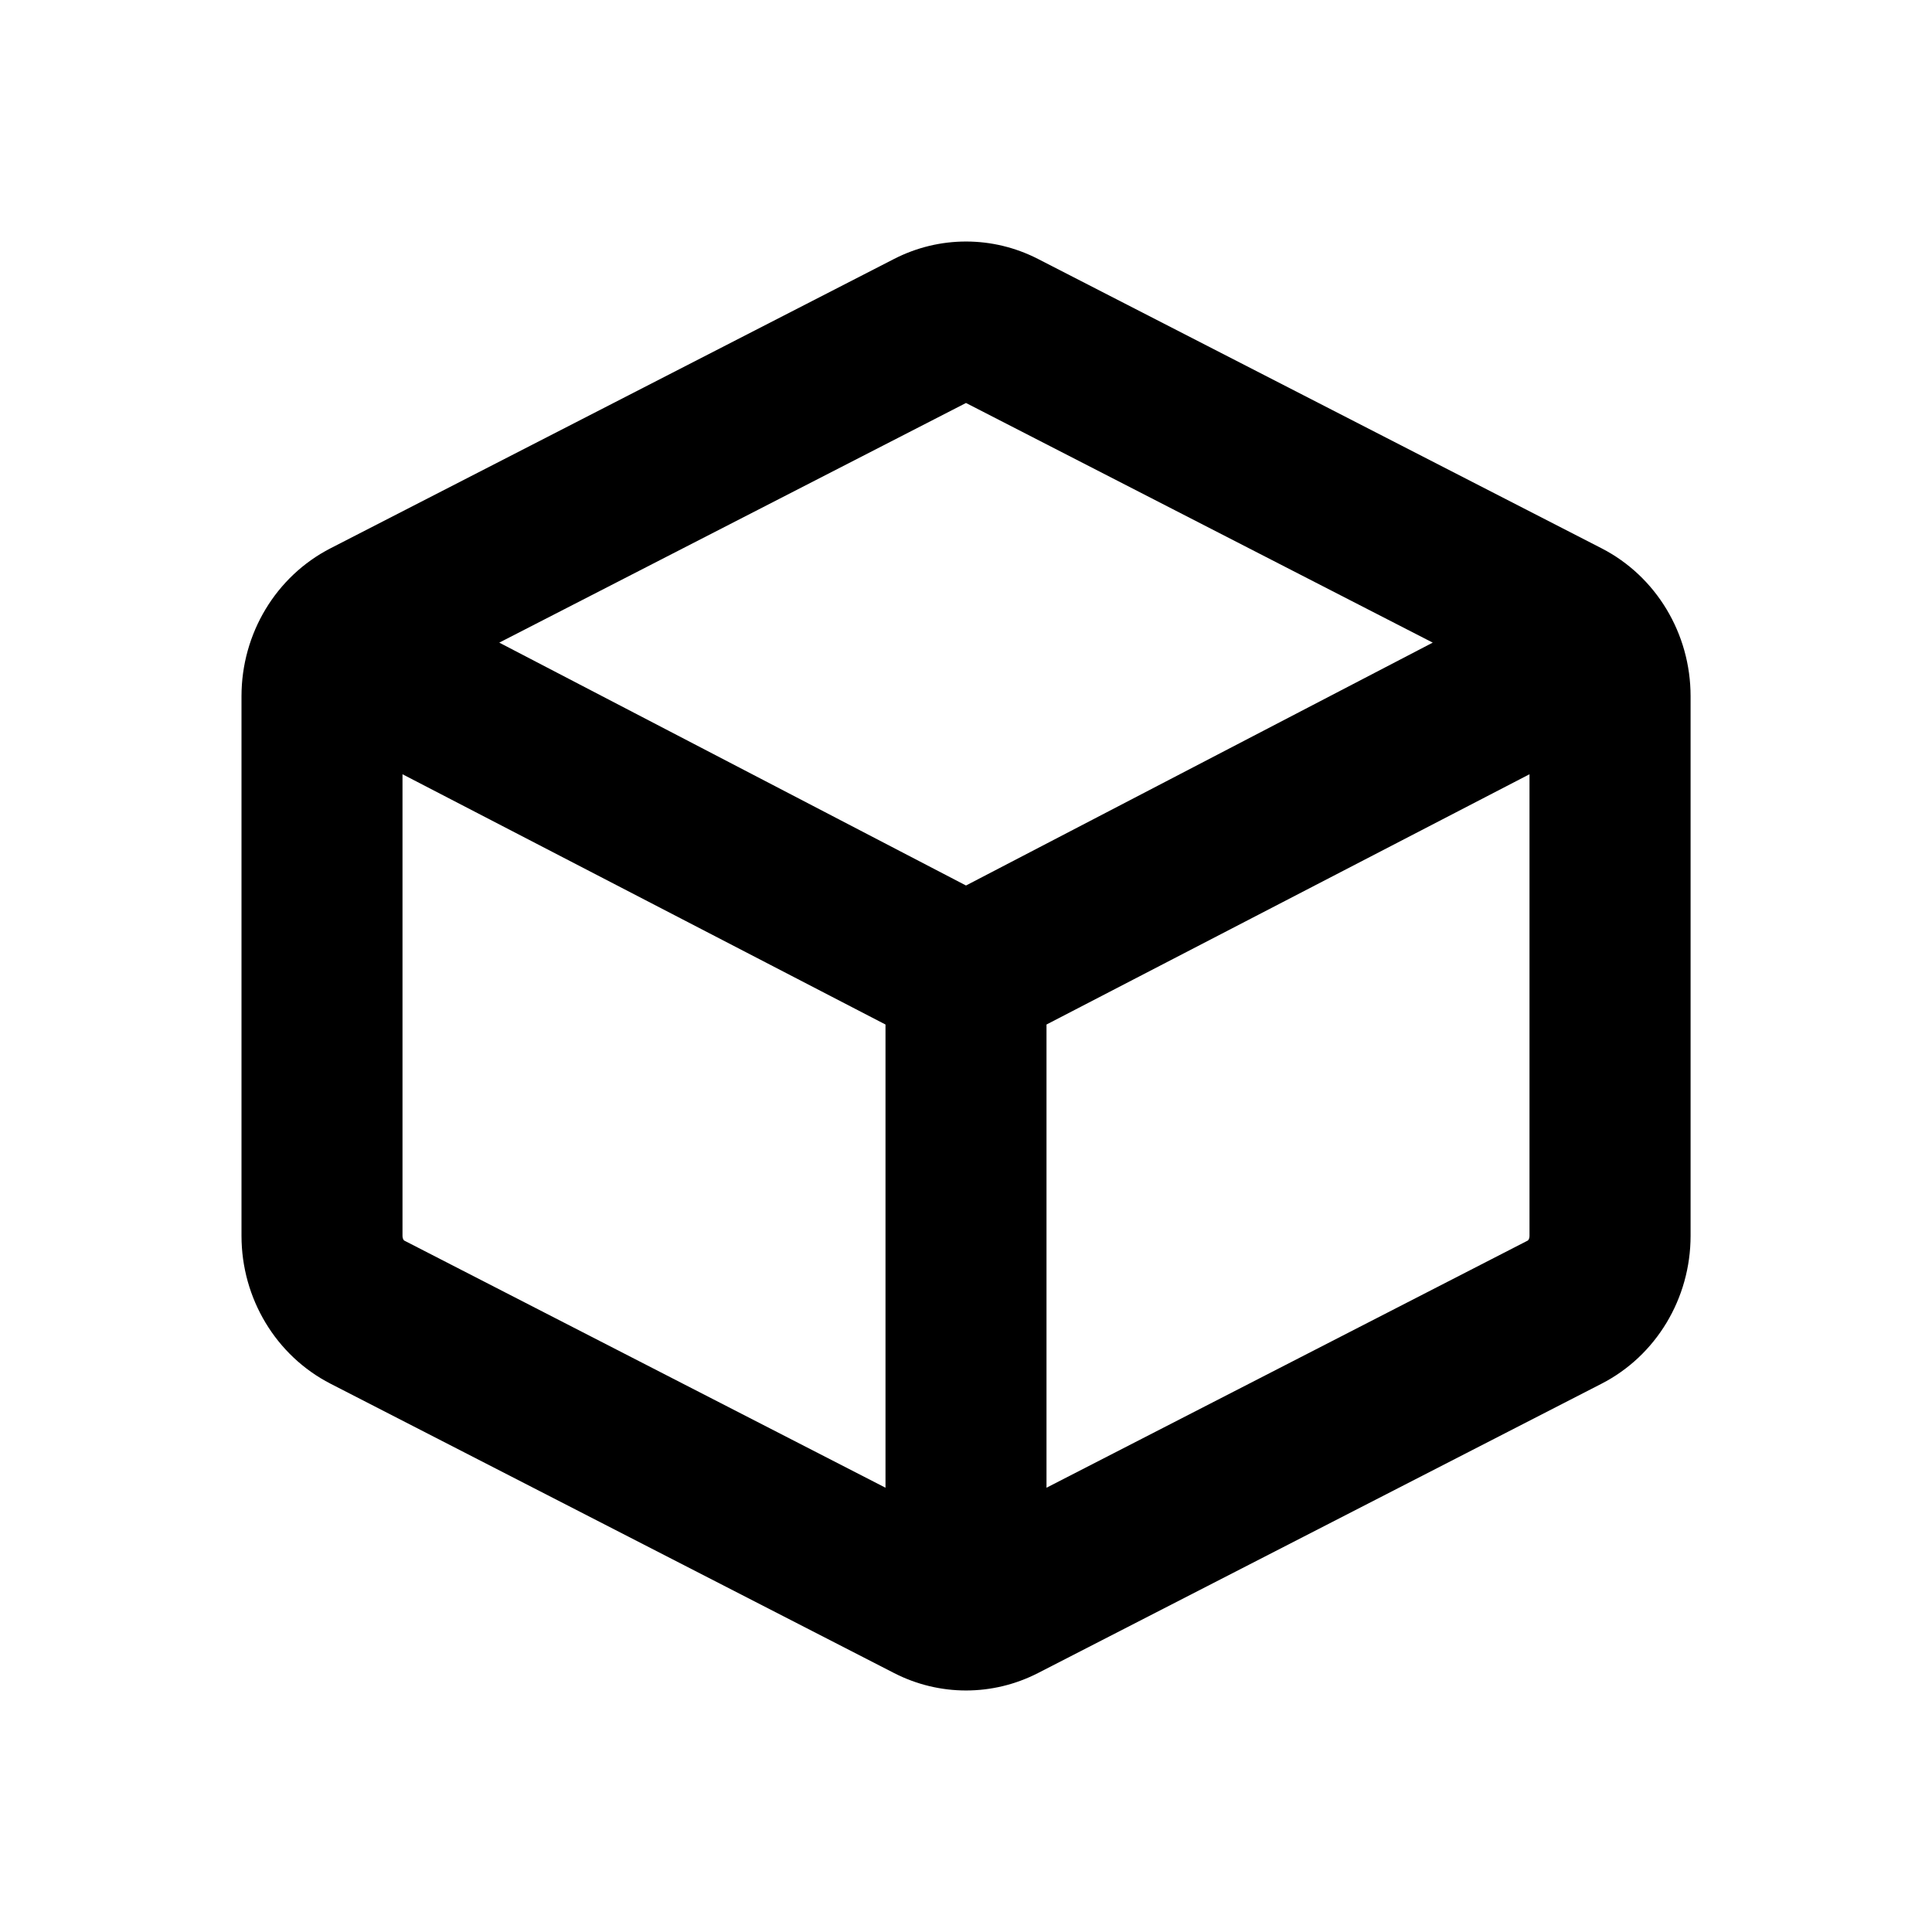
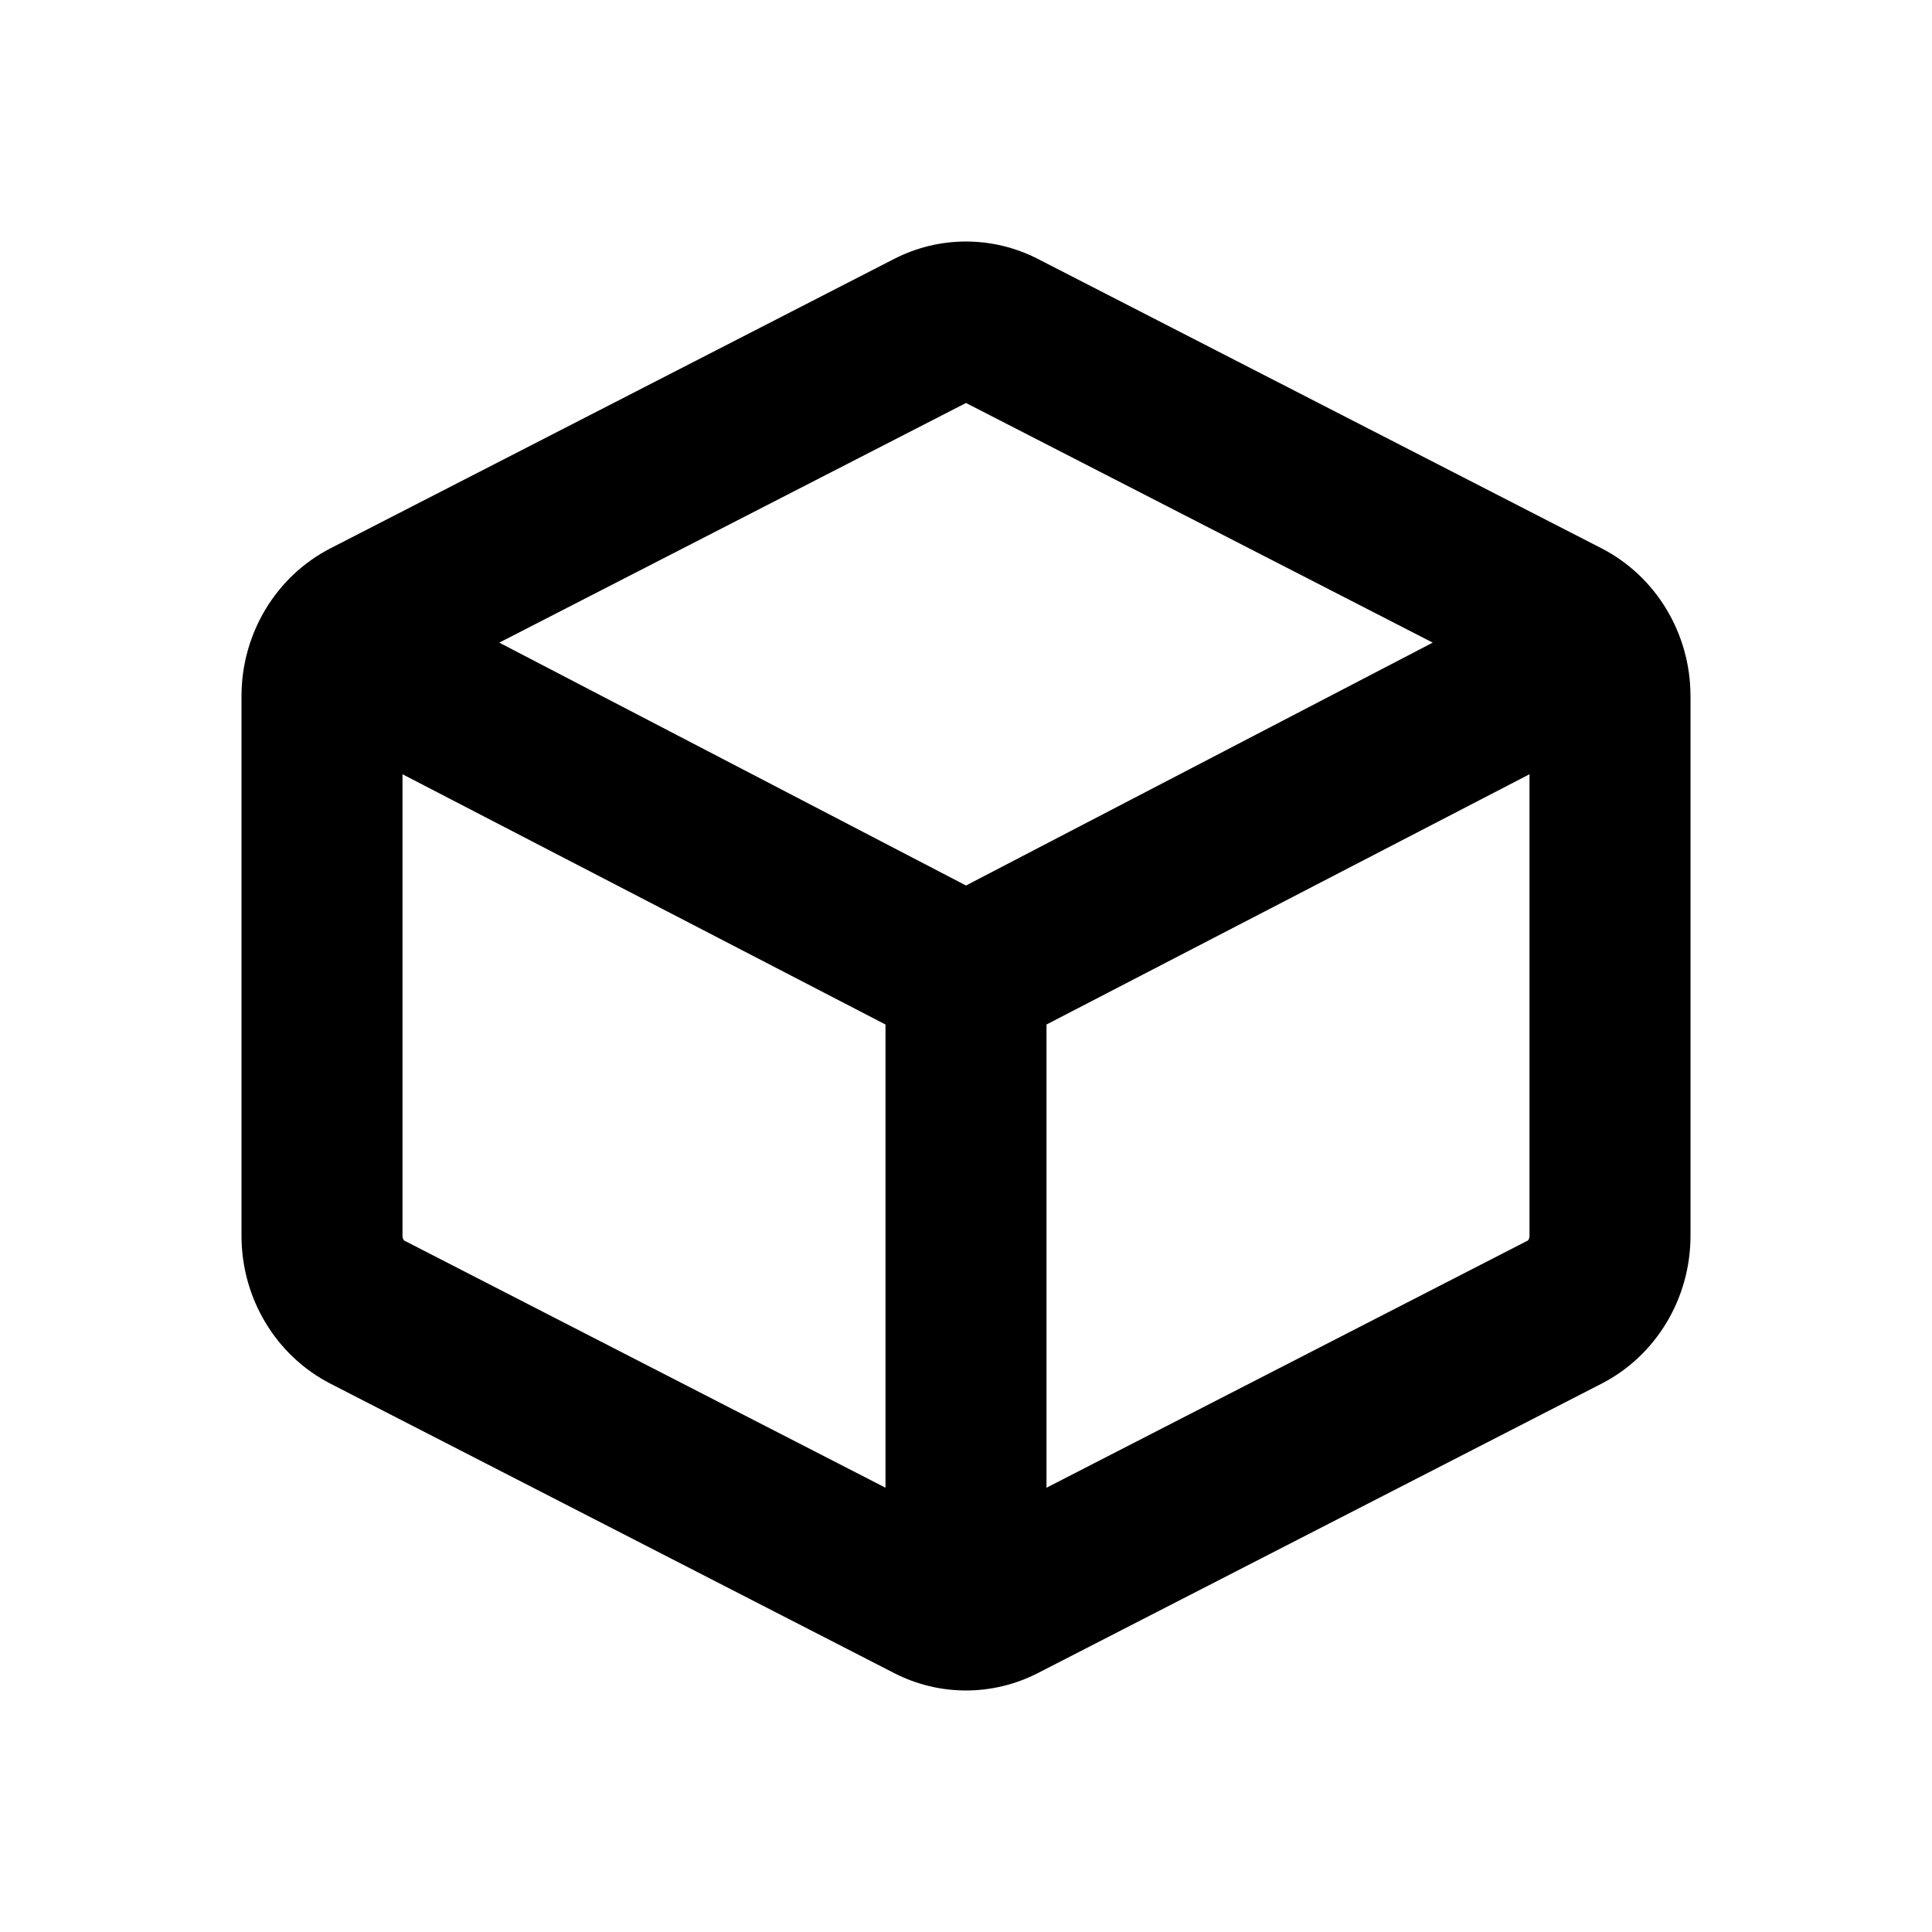
- <svg xmlns="http://www.w3.org/2000/svg" id="Layer_1" data-name="Layer 1" viewBox="0 0 24 24">
-   <defs>
-     <style>
-       .cls-1 {
-         fill-rule: evenodd;
-         stroke-width: 0px;
-       }
-     </style>
-   </defs>
-   <path class="cls-1" d="m11.106,3.217c.563-.289,1.226-.289,1.789,0l7,3.594c.678.348,1.106,1.059,1.106,1.837v6.704c0,.778-.428,1.489-1.106,1.837l-7,3.594c-.563.289-1.226.289-1.789,0l-7-3.594c-.678-.348-1.106-1.059-1.106-1.837v-6.704c0-.778.428-1.489,1.106-1.837l7-3.594Zm-4.904,4.766l5.798-2.977,5.798,2.977-5.798,3.017-5.798-3.017Zm-1.202,1.635v5.734c0,.021.006.038.012.048.004.006.008.01.008.01l5.98,3.071v-5.754l-6-3.109Zm8,8.863l5.98-3.071s.004-.004.008-.01c.007-.011.012-.027.012-.048v-5.734l-6,3.109v5.754Z" />
+ <svg xmlns="http://www.w3.org/2000/svg" width="24" height="24" viewBox="0 0 24 24" fill="none">
+   <path fill-rule="evenodd" clip-rule="evenodd" d="M11.106 3.217C11.669 2.928 12.331 2.928 12.894 3.217L19.894 6.811C20.572 7.159 21 7.87 21 8.648V15.352C21 16.13 20.572 16.841 19.894 17.189L12.894 20.783C12.331 21.072 11.669 21.072 11.106 20.783L4.106 17.189C3.428 16.841 3 16.13 3 15.352V8.648C3 7.87 3.428 7.159 4.106 6.811L11.106 3.217ZM6.202 7.983L12 5.006L17.798 7.983L12 11L6.202 7.983ZM5 9.618V15.352C5 15.373 5.006 15.389 5.012 15.4C5.016 15.406 5.02 15.41 5.02 15.41L11 18.481V12.727L5 9.618ZM13 18.481L18.98 15.41C18.98 15.41 18.984 15.406 18.988 15.4C18.994 15.389 19 15.373 19 15.352V9.618L13 12.727V18.481Z" fill="black" />
</svg>
